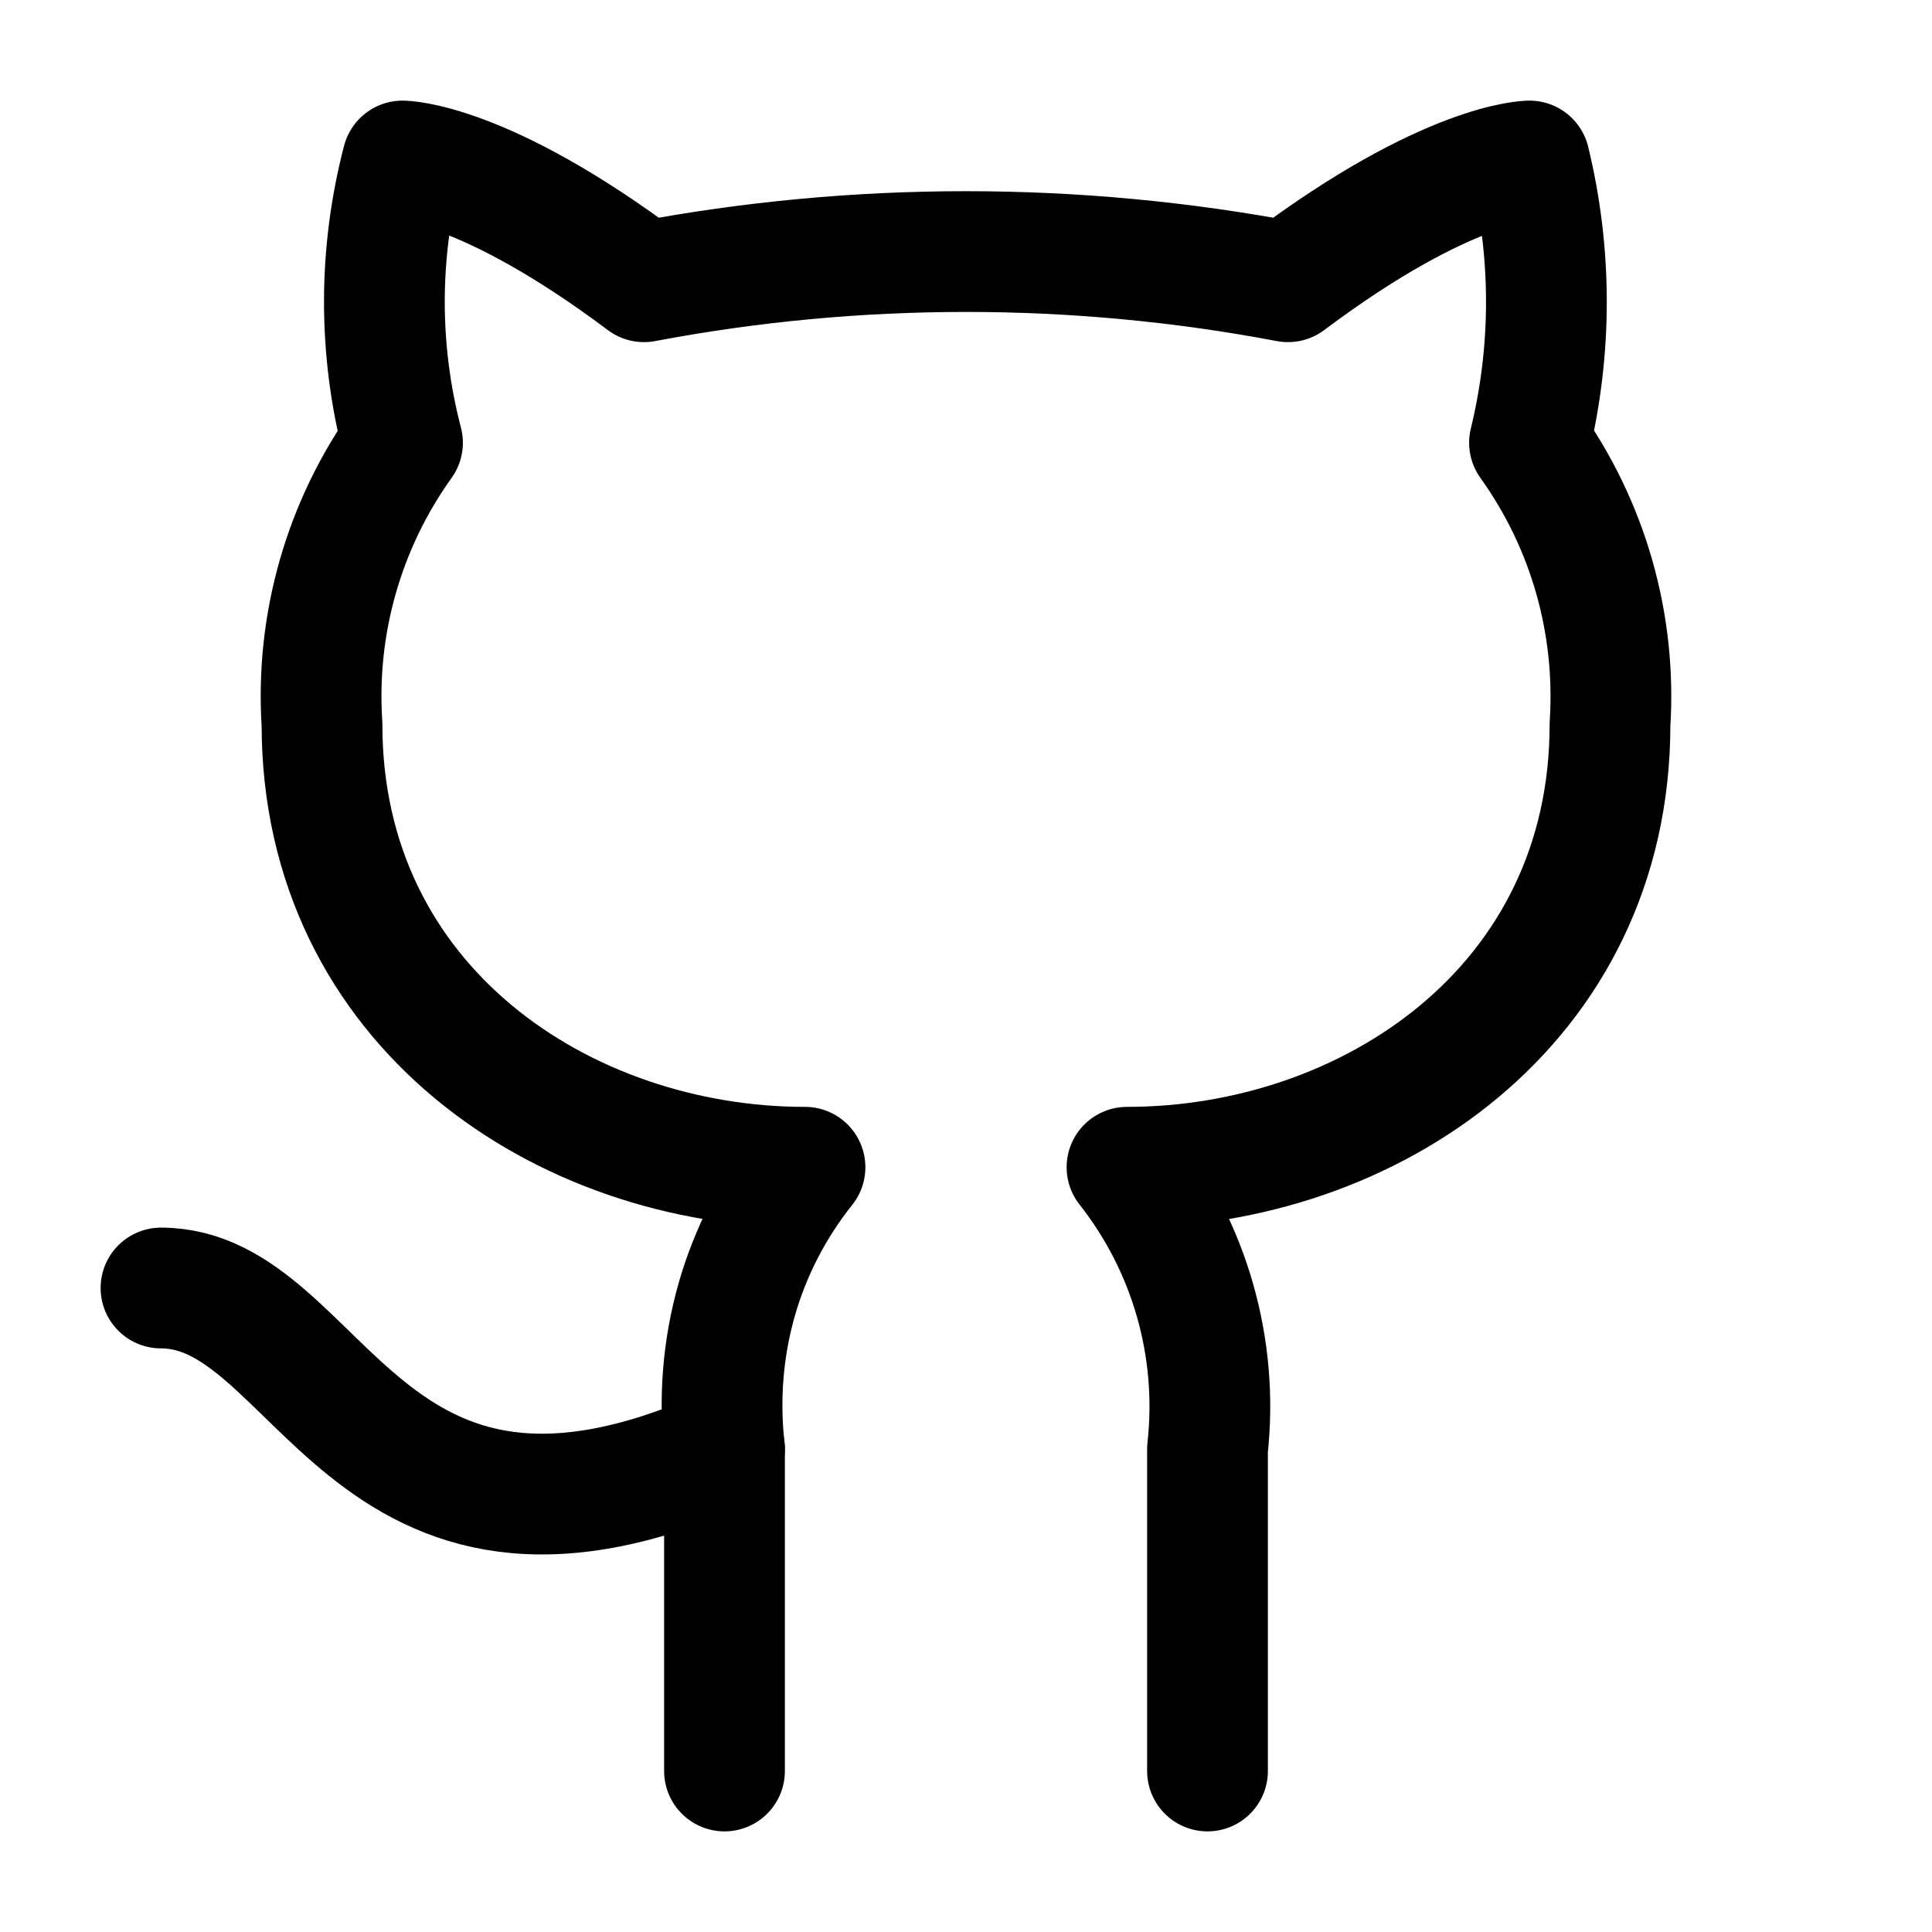
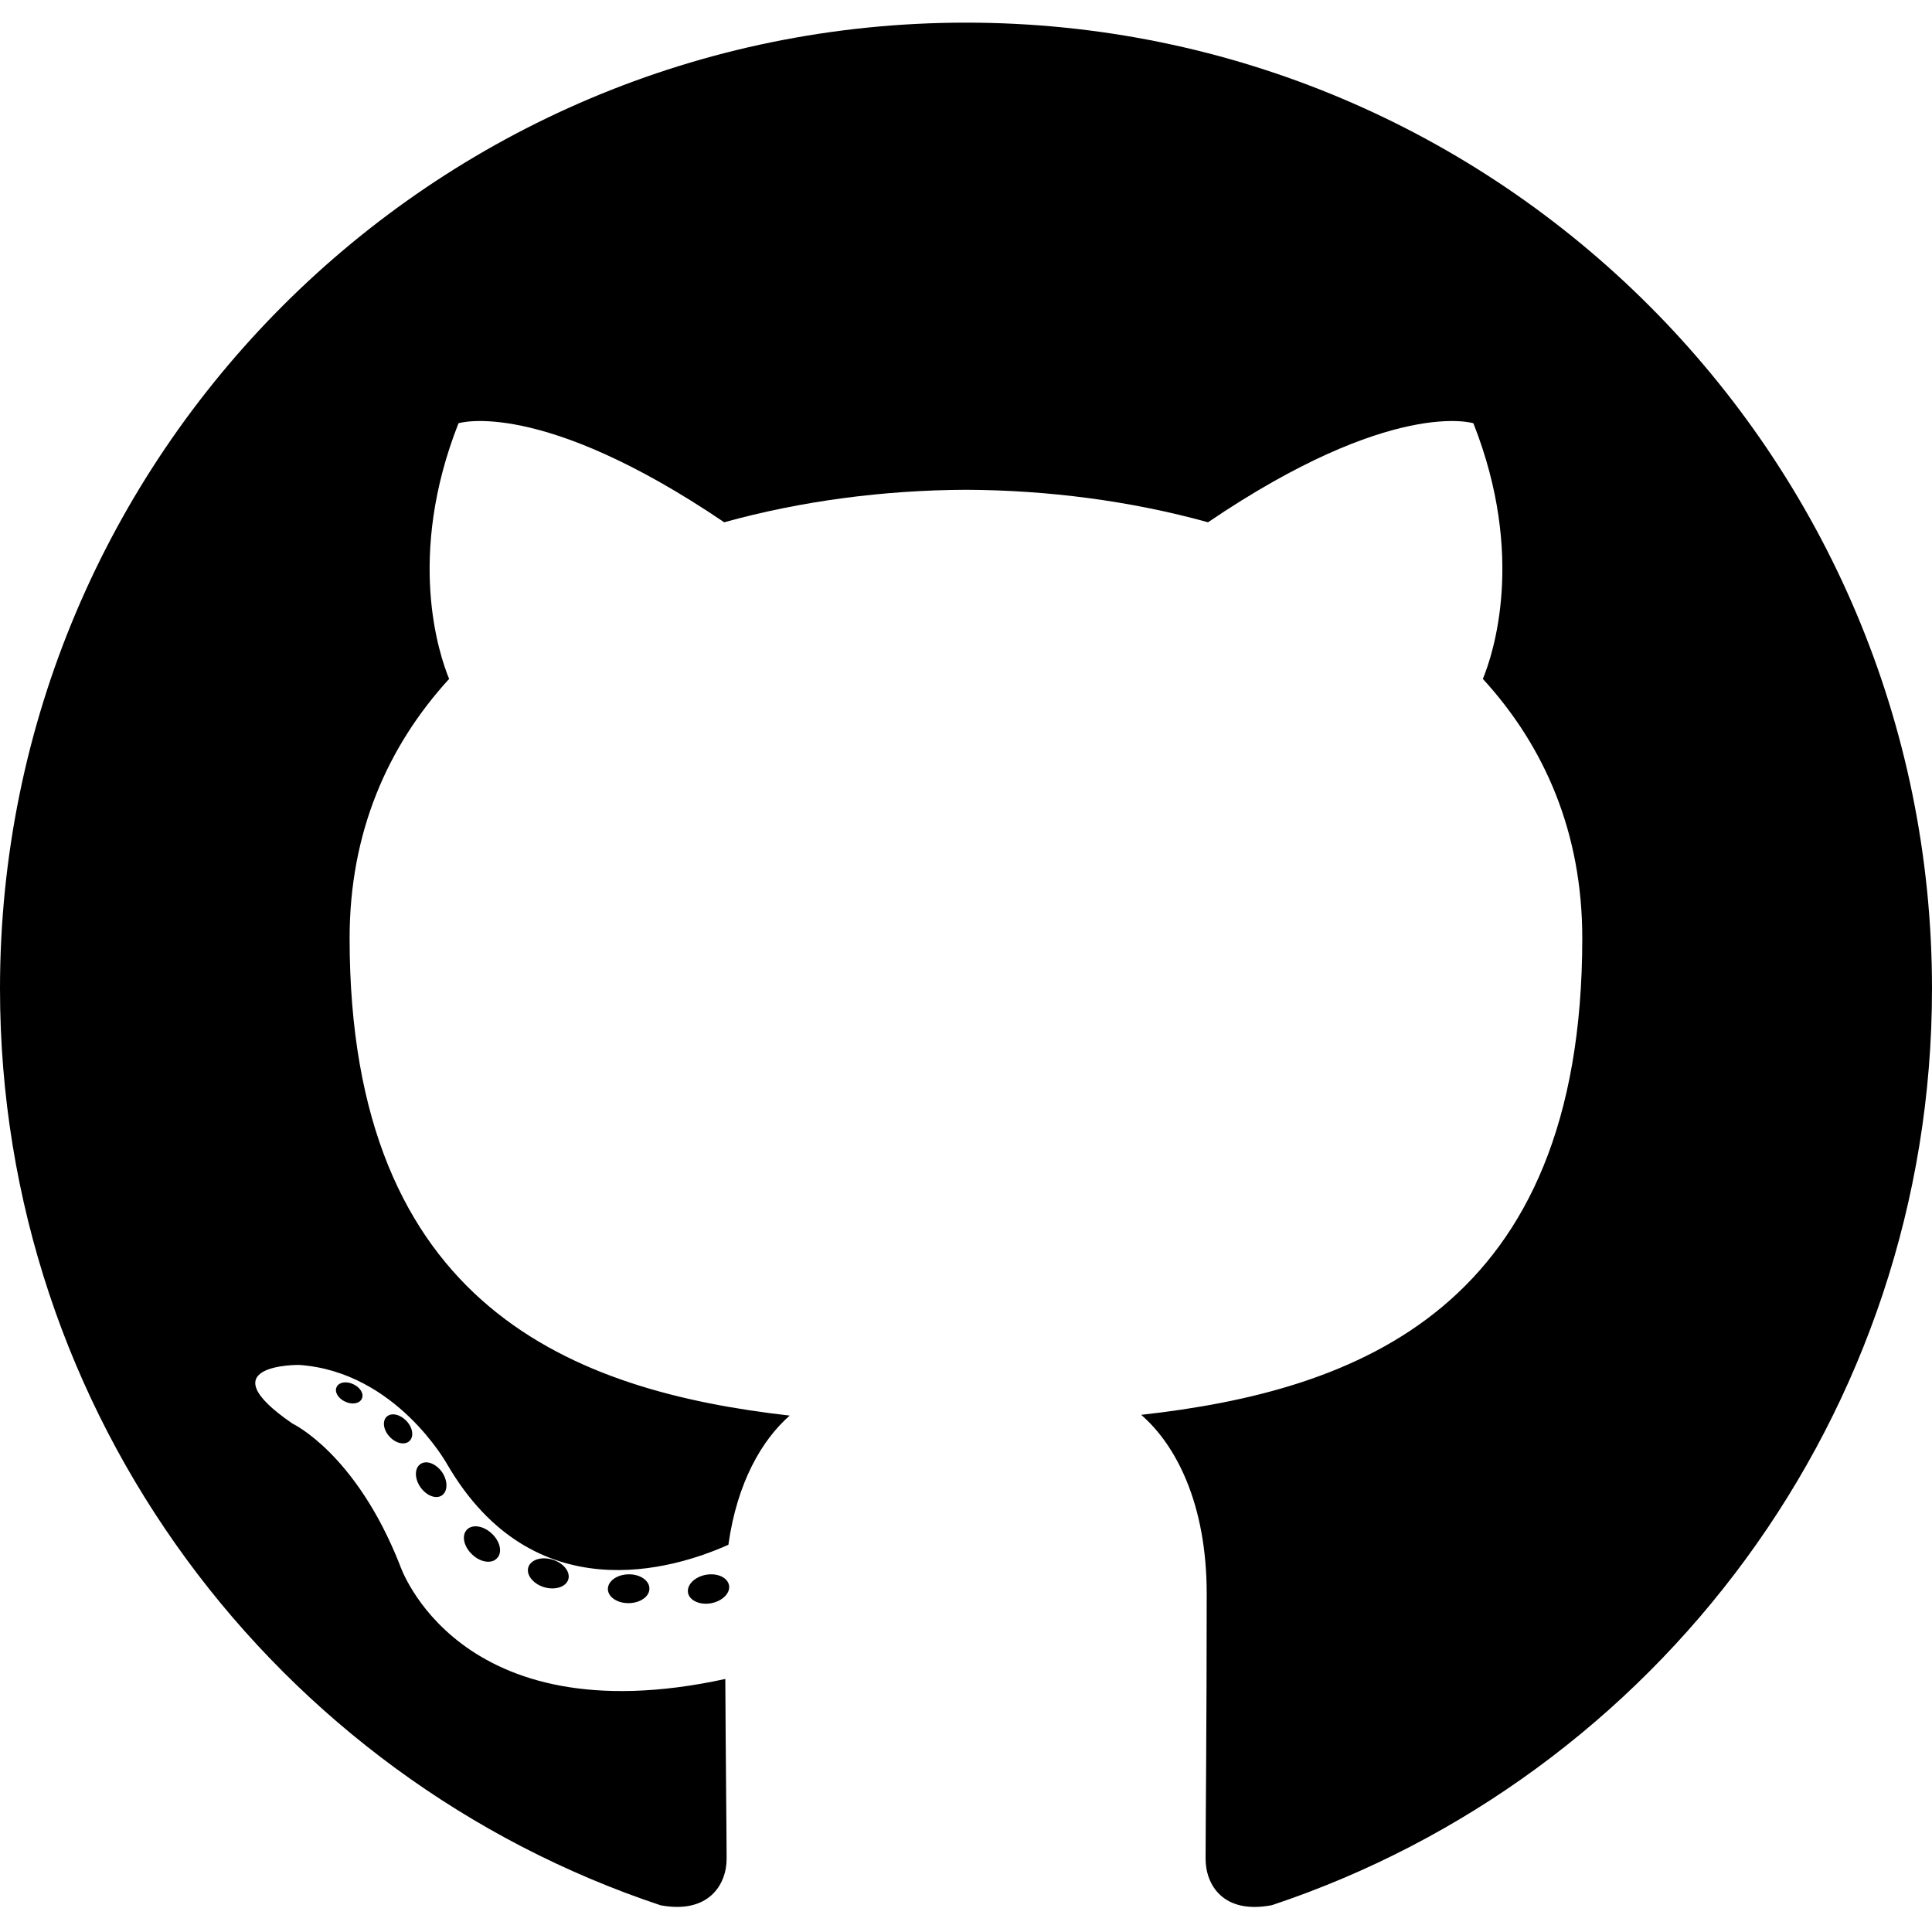
- <svg xmlns="http://www.w3.org/2000/svg" width="20" height="20" viewBox="0 0 24 24" fill="none" stroke="currentColor" stroke-width="1.5" stroke-linecap="round" stroke-linejoin="round">
-   <path d="M15 22v-4a4.8 4.8 0 0 0-1-3.5c3 0 6-2 6-5.5.08-1.25-.27-2.48-1-3.5.28-1.15.28-2.35 0-3.5 0 0-1 0-3 1.5-2.64-.5-5.36-.5-8 0C6 2 5 2 5 2c-.3 1.15-.3 2.35 0 3.5A5.403 5.403 0 0 0 4 9c0 3.5 3 5.5 6 5.5-.39.49-.68 1.05-.85 1.65-.17.6-.22 1.23-.15 1.85v4" />
-   <path d="M9 18c-4.51 2-5-2-7-2" />
+ <svg xmlns="http://www.w3.org/2000/svg" viewBox="0 0 256 250" width="16" height="16" fill="currentColor" preserveAspectRatio="xMidYMid">
+   <path d="M128.001 0C57.317 0 0 57.307 0 128.001c0 56.554 36.676 104.535 87.535 121.46 6.397 1.185 8.746-2.777 8.746-6.158 0-3.052-.12-13.135-.174-23.83-35.61 7.742-43.124-15.103-43.124-15.103-5.823-14.795-14.213-18.73-14.213-18.73-11.613-7.944.876-7.78.876-7.78 12.853.902 19.621 13.19 19.621 13.19 11.417 19.568 29.945 13.911 37.249 10.64 1.149-8.272 4.466-13.92 8.127-17.116-28.431-3.236-58.318-14.212-58.318-63.258 0-13.975 5-25.394 13.188-34.358-1.329-3.224-5.71-16.242 1.24-33.874 0 0 10.749-3.44 35.21 13.121 10.21-2.836 21.16-4.258 32.038-4.307 10.878.049 21.837 1.47 32.066 4.307 24.431-16.56 35.165-13.12 35.165-13.12 6.967 17.63 2.584 30.65 1.255 33.873 8.207 8.964 13.173 20.383 13.173 34.358 0 49.163-29.944 59.988-58.447 63.157 4.591 3.972 8.682 11.762 8.682 23.704 0 17.126-.148 30.91-.148 35.126 0 3.407 2.304 7.398 8.792 6.14C219.37 232.5 256 184.537 256 128.002 256 57.307 198.691 0 128.001 0Zm-80.06 182.34c-.282.636-1.283.827-2.194.39-.929-.417-1.45-1.284-1.15-1.922.276-.655 1.279-.838 2.205-.399.93.418 1.46 1.293 1.139 1.931Zm6.296 5.618c-.61.566-1.804.303-2.614-.591-.837-.892-.994-2.086-.375-2.66.63-.566 1.787-.301 2.626.591.838.903 1 2.088.363 2.66Zm4.32 7.188c-.785.545-2.067.034-2.86-1.104-.784-1.138-.784-2.503.017-3.05.795-.547 2.058-.055 2.861 1.075.782 1.157.782 2.522-.019 3.08Zm7.304 8.325c-.701.774-2.196.566-3.29-.49-1.119-1.032-1.43-2.496-.726-3.27.71-.776 2.213-.558 3.315.49 1.11 1.03 1.45 2.505.701 3.27Zm9.442 2.81c-.31 1.003-1.75 1.459-3.199 1.033-1.448-.439-2.395-1.613-2.103-2.626.301-1.01 1.747-1.484 3.207-1.028 1.446.436 2.396 1.602 2.095 2.622Zm10.744 1.193c.036 1.055-1.193 1.93-2.715 1.95-1.53.034-2.769-.82-2.786-1.86 0-1.065 1.202-1.932 2.733-1.958 1.522-.03 2.768.818 2.768 1.868Zm10.555-.405c.182 1.03-.875 2.088-2.387 2.37-1.485.271-2.861-.365-3.05-1.386-.184-1.056.893-2.114 2.376-2.387 1.514-.263 2.868.356 3.061 1.403Z" />
</svg>
